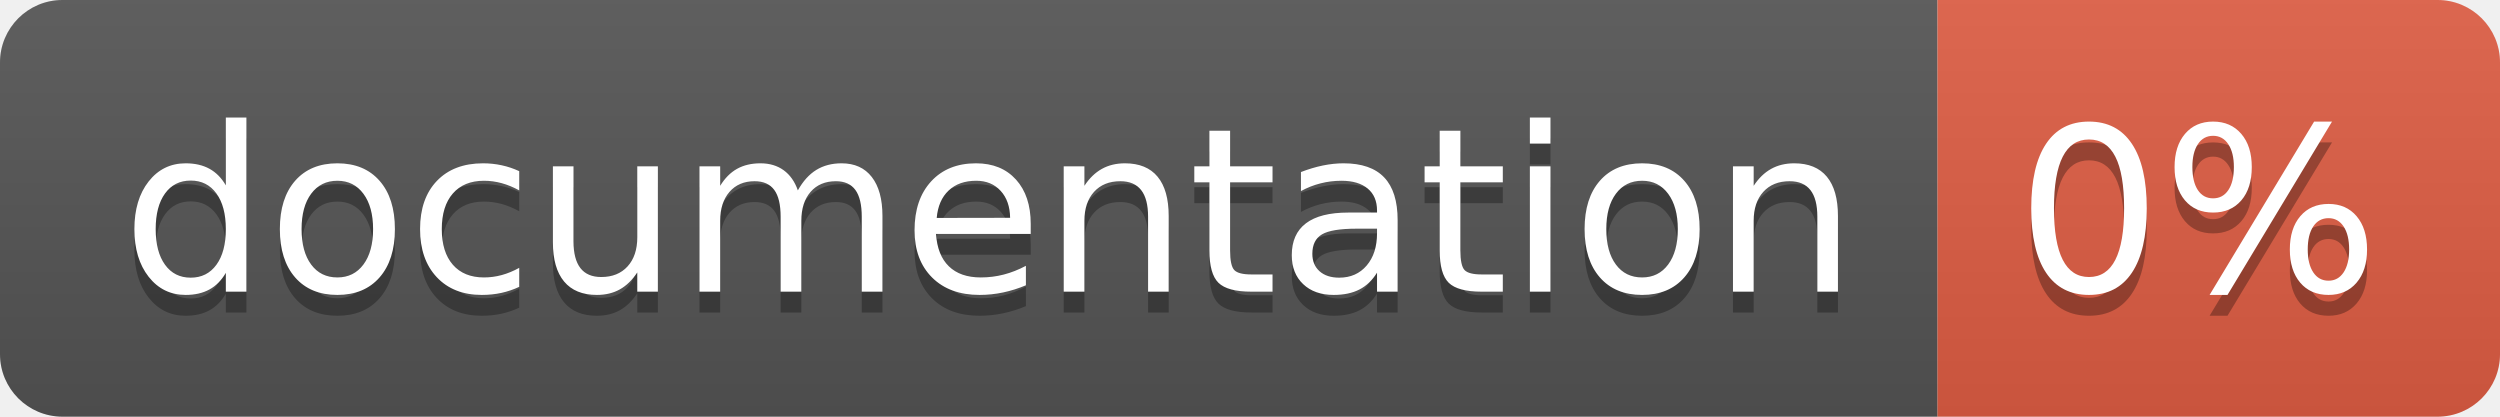
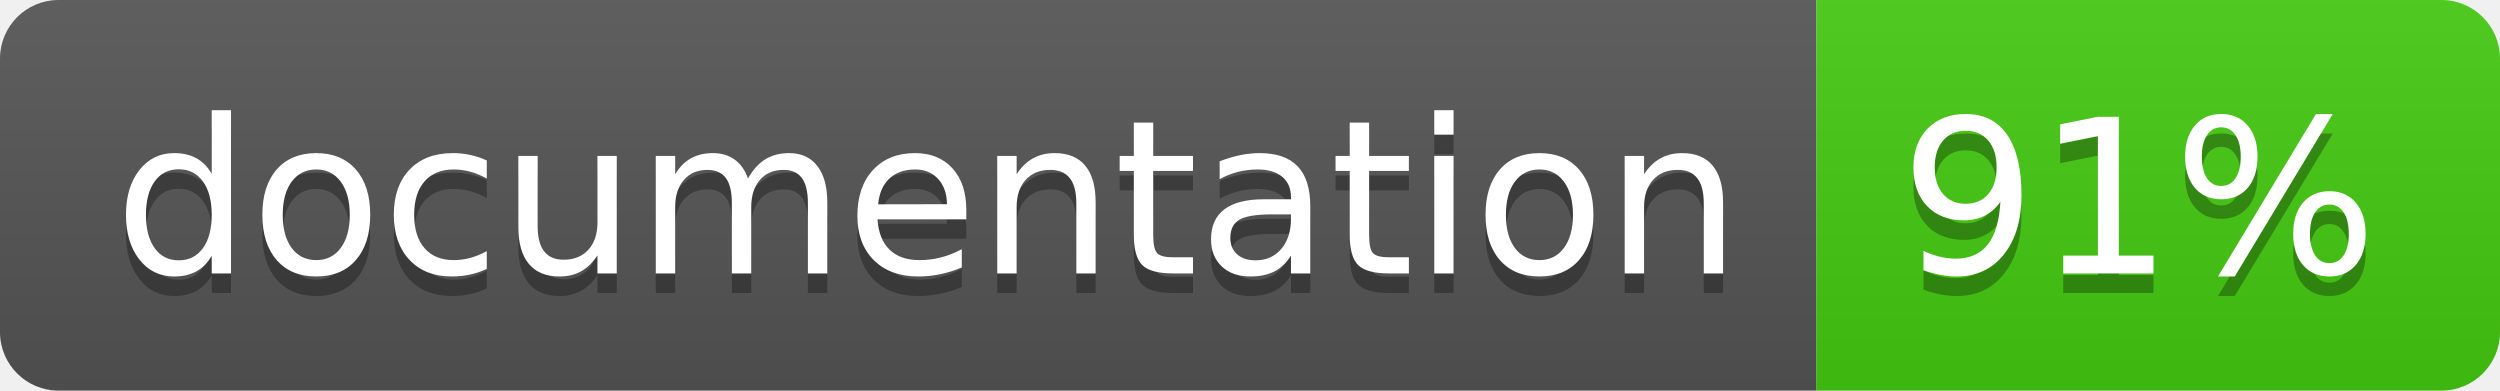
- <svg xmlns="http://www.w3.org/2000/svg" width="120" height="20">
+ <svg xmlns="http://www.w3.org/2000/svg" width="128" height="20">
  <linearGradient id="b" x2="0" y2="100%">
    <stop offset="0" stop-color="#bbb" stop-opacity=".1" />
    <stop offset="1" stop-opacity=".1" />
  </linearGradient>
  <clipPath id="a">
-     <rect width="120" height="20" rx="3" fill="#fff" />
+     <rect width="128" height="20" rx="3" fill="#fff" />
  </clipPath>
  <g clip-path="url(#a)">
    <path fill="#555" d="M0 0h93v20H0z" />
-     <path fill="#e05d44" d="M93 0h27v20H93z" />
-     <path fill="url(#b)" d="M0 0h120v20H0z" />
+     <path fill="#4c1" d="M93 0h35v20H93z" />
+     <path fill="url(#b)" d="M0 0h128v20H0z" />
  </g>
  <g fill="#fff" text-anchor="middle" font-family="DejaVu Sans,Verdana,Geneva,sans-serif" font-size="110">
    <text x="475" y="150" fill="#010101" fill-opacity=".3" transform="scale(.1)" textLength="830">
      documentation
    </text>
    <text x="475" y="140" transform="scale(.1)" textLength="830">
      documentation
    </text>
-     <text x="1055" y="150" fill="#010101" fill-opacity=".3" transform="scale(.1)" textLength="170">
-       0%
+     <text x="1095" y="150" fill="#010101" fill-opacity=".3" transform="scale(.1)" textLength="250">
+       91%
    </text>
-     <text x="1055" y="140" transform="scale(.1)" textLength="170">
-       0%
+     <text x="1095" y="140" transform="scale(.1)" textLength="250">
+       91%
    </text>
  </g>
</svg>
